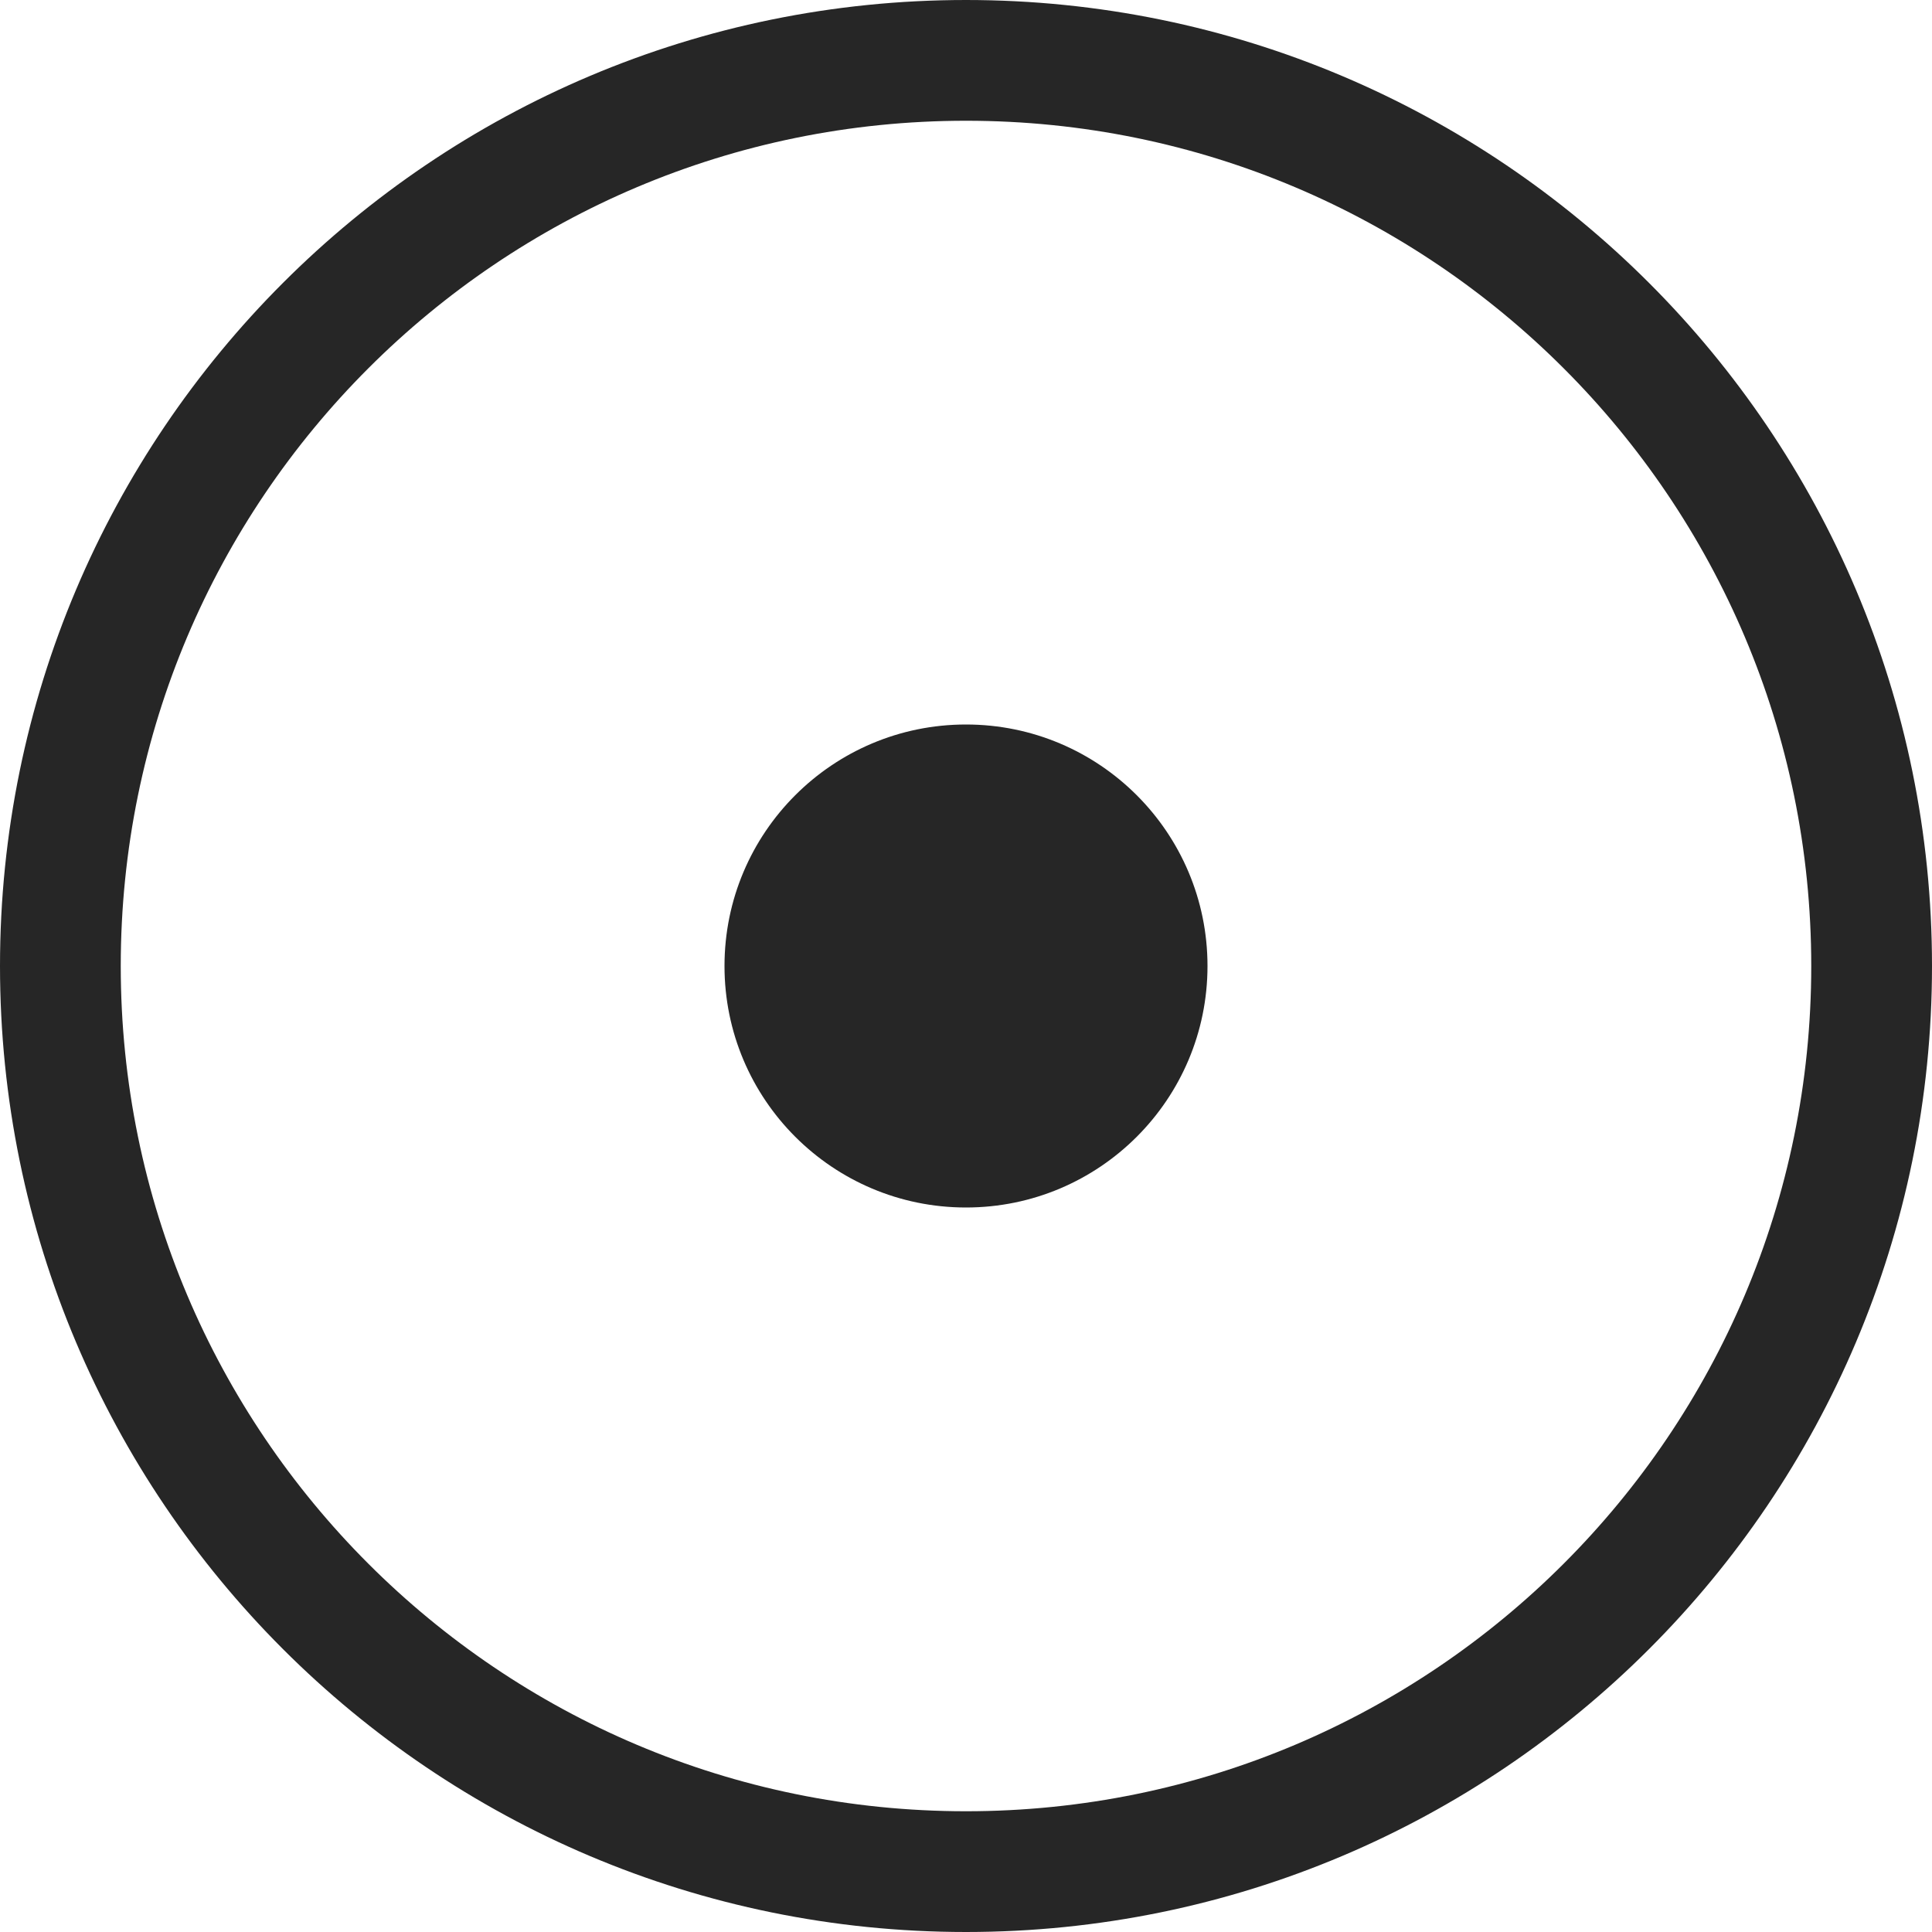
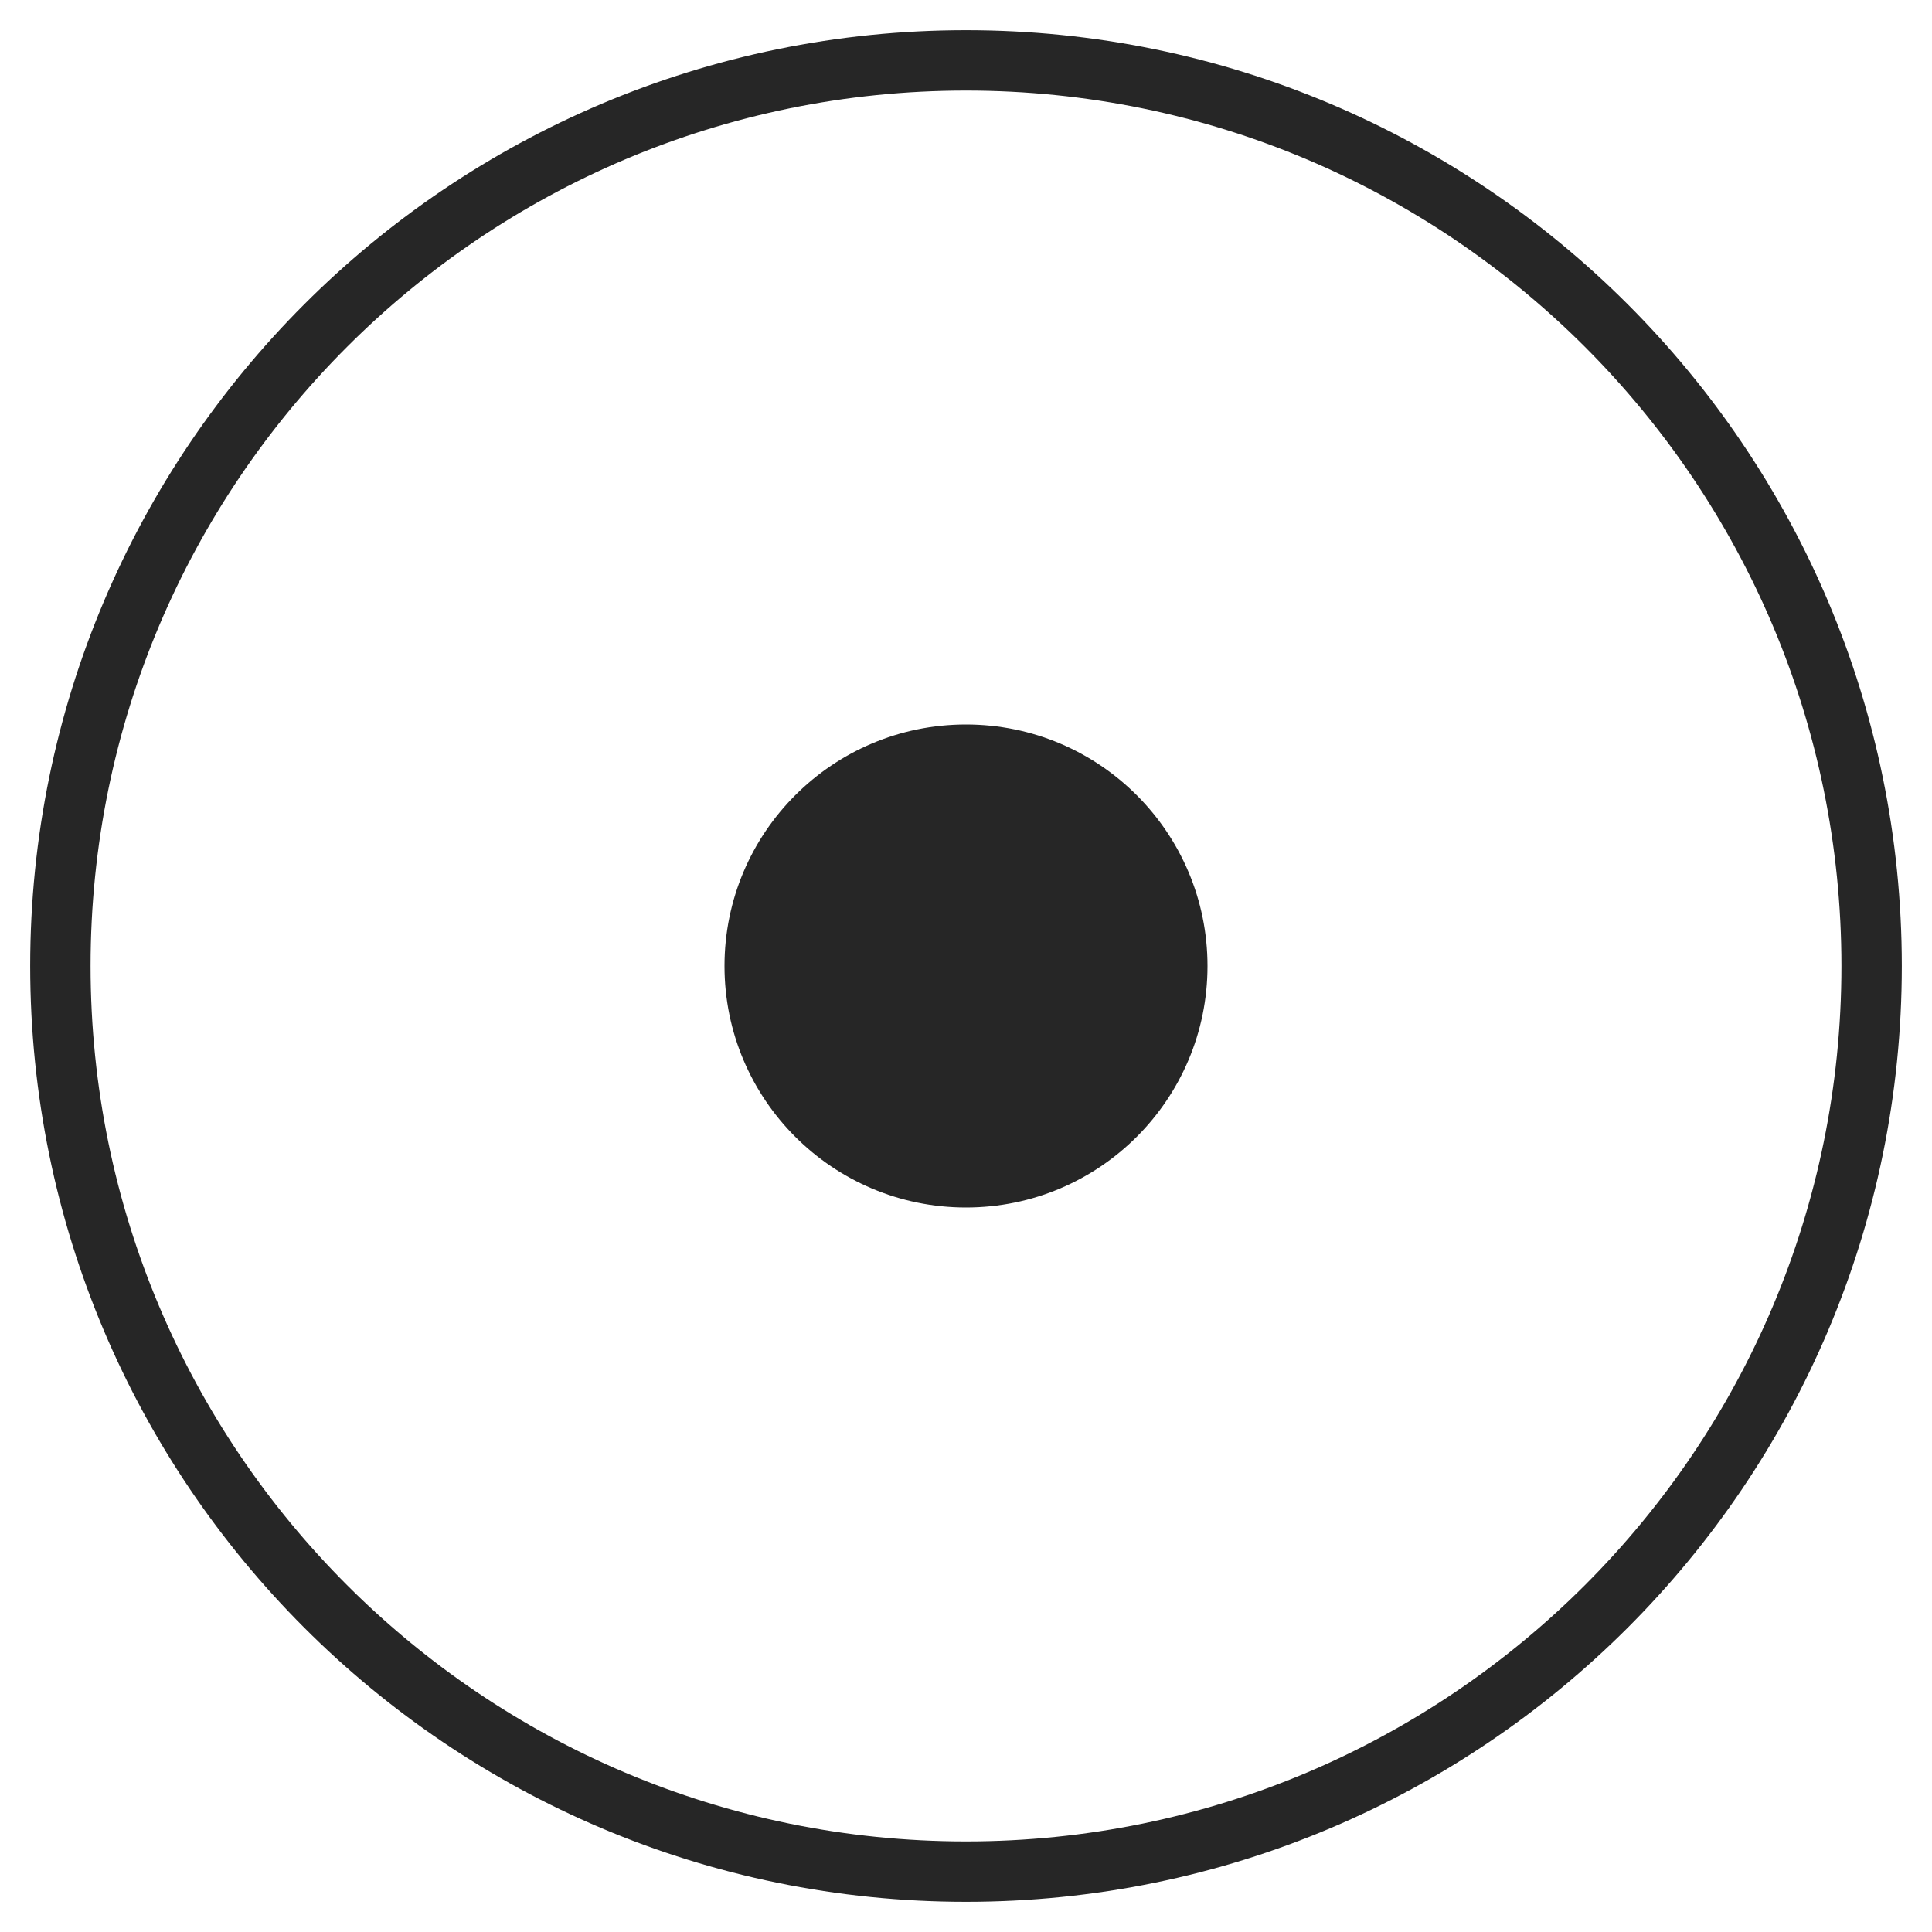
<svg xmlns="http://www.w3.org/2000/svg" width="32" height="32" viewBox="0 0 32 32" fill="none">
-   <circle cx="16" cy="16" r="15" stroke="#262626" stroke-width="2" />
+   <circle cx="16" cy="16" r="15" stroke="#262626" strokeWidth="2" />
  <circle cx="16" cy="16" r="4" fill="#262626" />
</svg>
